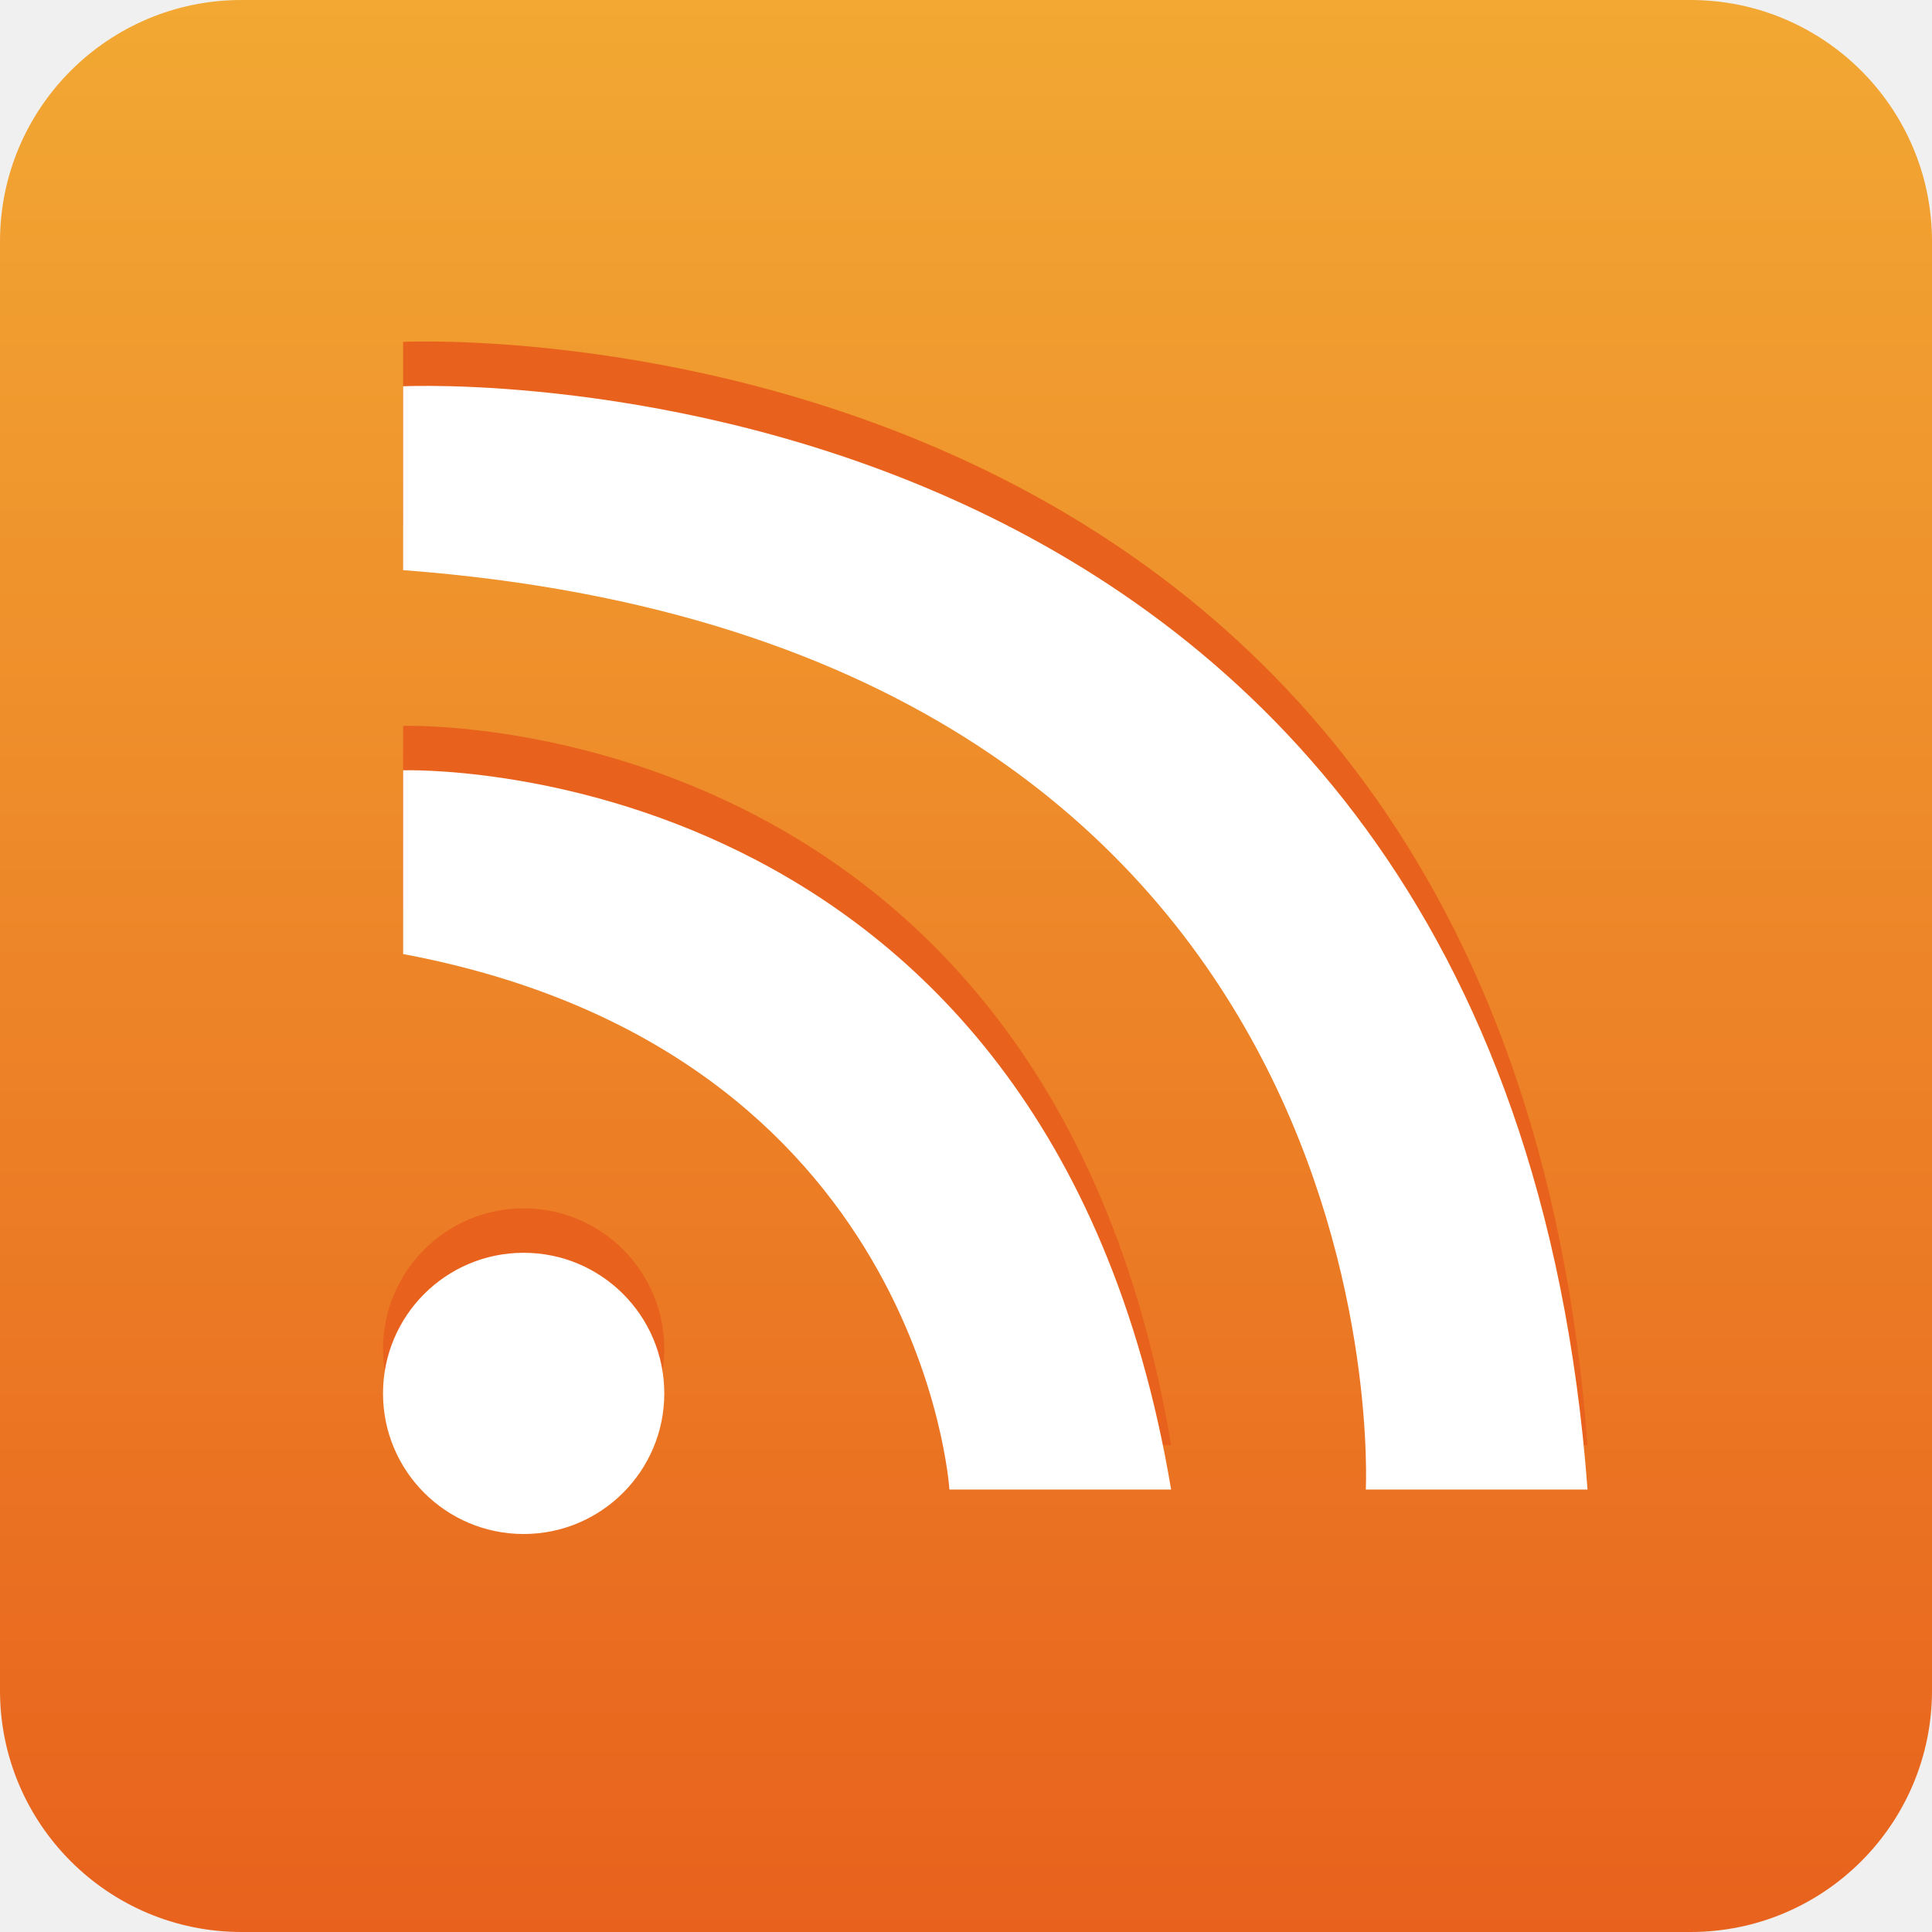
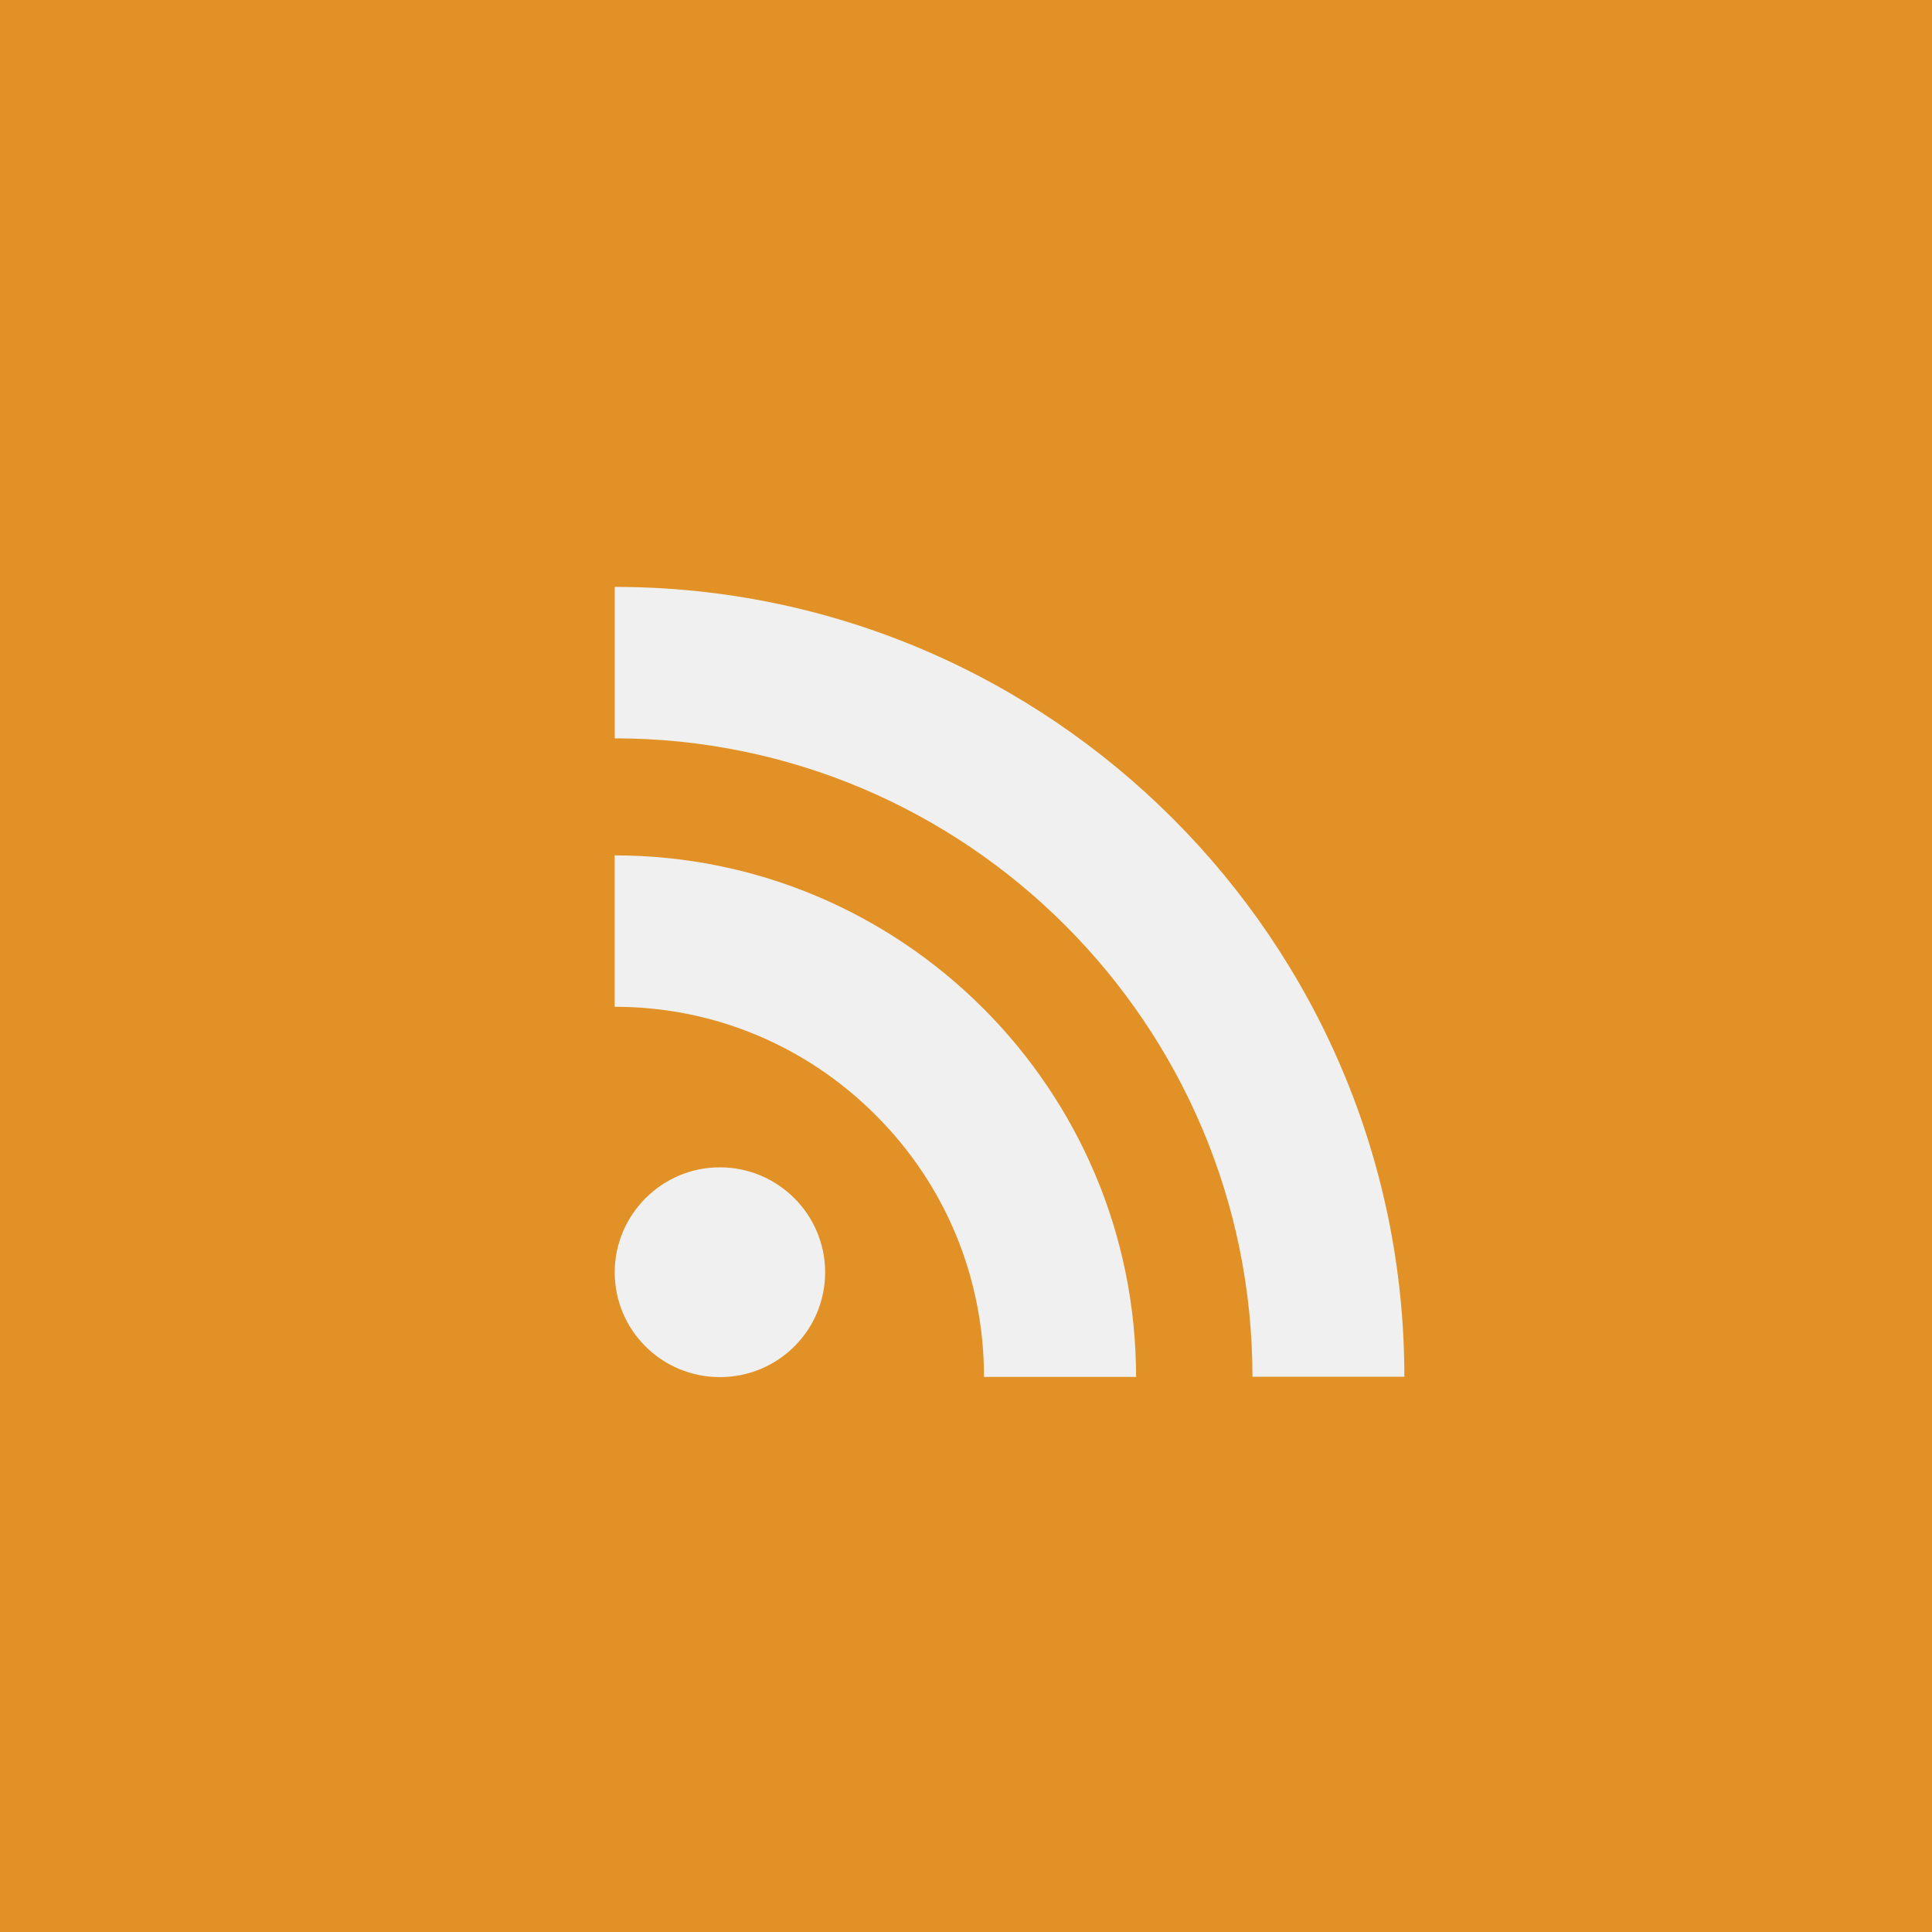
- <svg xmlns="http://www.w3.org/2000/svg" version="1.1" id="Icon" x="0px" y="0px" viewBox="0 0 48 48" enable-background="new 0 0 48 48" xml:space="preserve">
-   <linearGradient id="SVGID_1_" gradientUnits="userSpaceOnUse" x1="24" y1="0" x2="24" y2="48.001">
-     <stop offset="0" style="stop-color:#F2A833" />
-     <stop offset="1" style="stop-color:#E8621D" />
-   </linearGradient>
-   <path fill-rule="evenodd" clip-rule="evenodd" fill="url(#SVGID_1_)" d="M48,42c0,3.313-2.687,6-6,6H6c-3.313,0-6-2.687-6-6V6  c0-3.313,2.687-6,6-6h36c3.313,0,6,2.687,6,6V42z" />
-   <path fill="#E8621D" d="M10.016,8.494c0,0,27.276-1.343,29.426,27.41h-5.509c0,0,1.076-20.959-23.917-22.841V8.494z" />
-   <path fill="#E8621D" d="M10.016,18.034c0,0,15.99-0.538,19.08,17.869h-5.508c0,0-0.671-10.883-13.572-13.302V18.034z" />
-   <path fill="#E8621D" d="M13.01,30.021c1.928,0,3.494,1.563,3.494,3.494c0,1.928-1.566,3.493-3.494,3.493  c-1.93,0-3.494-1.564-3.494-3.493C9.516,31.585,11.08,30.021,13.01,30.021z" />
-   <path fill="#FFFFFF" d="M10.016,9.597c0,0,27.276-1.343,29.426,27.41h-5.509c0,0,1.076-20.96-23.917-22.842V9.597z" />
-   <path fill="#FFFFFF" d="M10.016,19.138c0,0,15.99-0.539,19.08,17.869h-5.508c0,0-0.671-10.882-13.572-13.304V19.138z" />
-   <path fill="#FFFFFF" d="M13.01,31.125c1.928,0,3.494,1.562,3.494,3.494c0,1.928-1.566,3.493-3.494,3.493  c-1.93,0-3.494-1.564-3.494-3.493C9.516,32.688,11.08,31.125,13.01,31.125z" />
+ <svg xmlns="http://www.w3.org/2000/svg" width="67" height="67">
+   <g>
+     <path id="svg_1" d="m43.434,47.746l5.268,0c0,-15.1 -12.285,-27.393 -27.383,-27.393l0,5.252c12.191,0 22.115,9.933 22.115,22.141zm-9.31,0.005l0,0l5.274,0c0,-9.976 -8.114,-18.087 -18.082,-18.087l0,5.25c3.419,0 6.635,1.337 9.054,3.759c2.421,2.416 3.754,5.645 3.754,9.078zm-9.16,0.006c2.02,0 3.651,-1.623 3.651,-3.635c0,-1.999 -1.632,-3.64 -3.651,-3.64c-2.011,0 -3.646,1.641 -3.646,3.64c-0.001,2.012 1.634,3.635 3.646,3.635zm-24.964,-47.757l67,0l0,67l-67,0l0,-67z" fill="#E19126" />
+   </g>
</svg>
